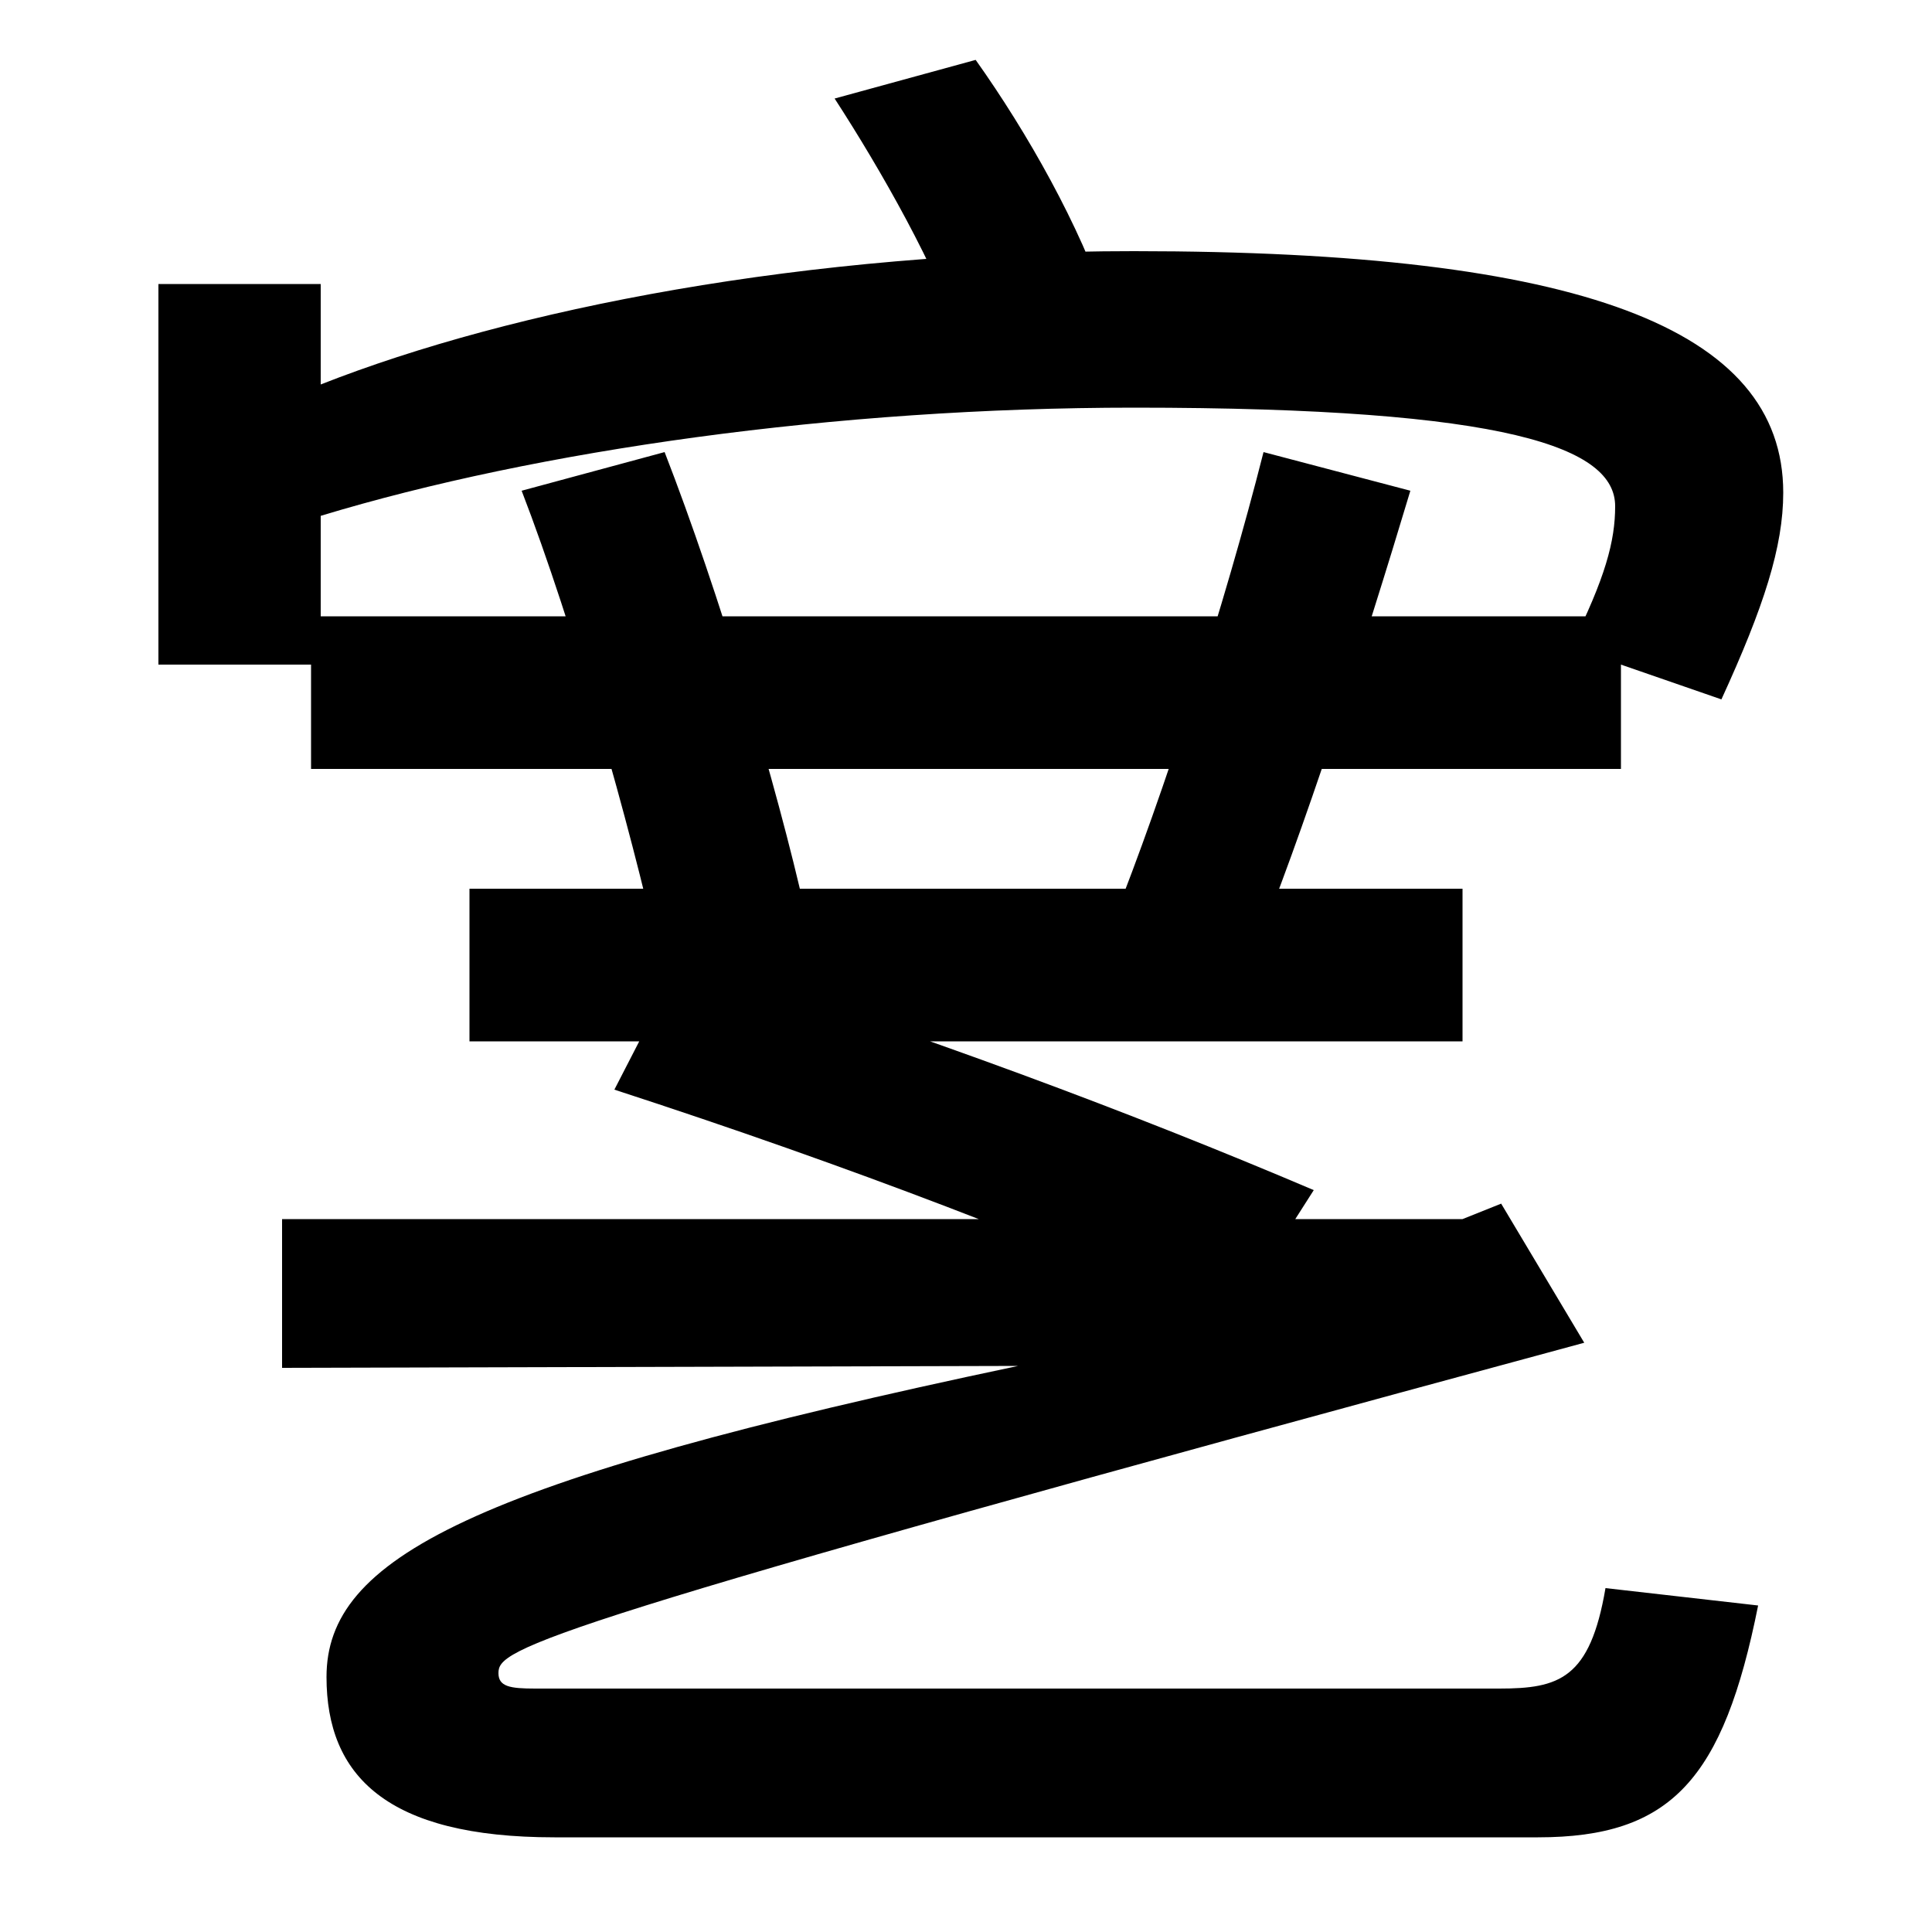
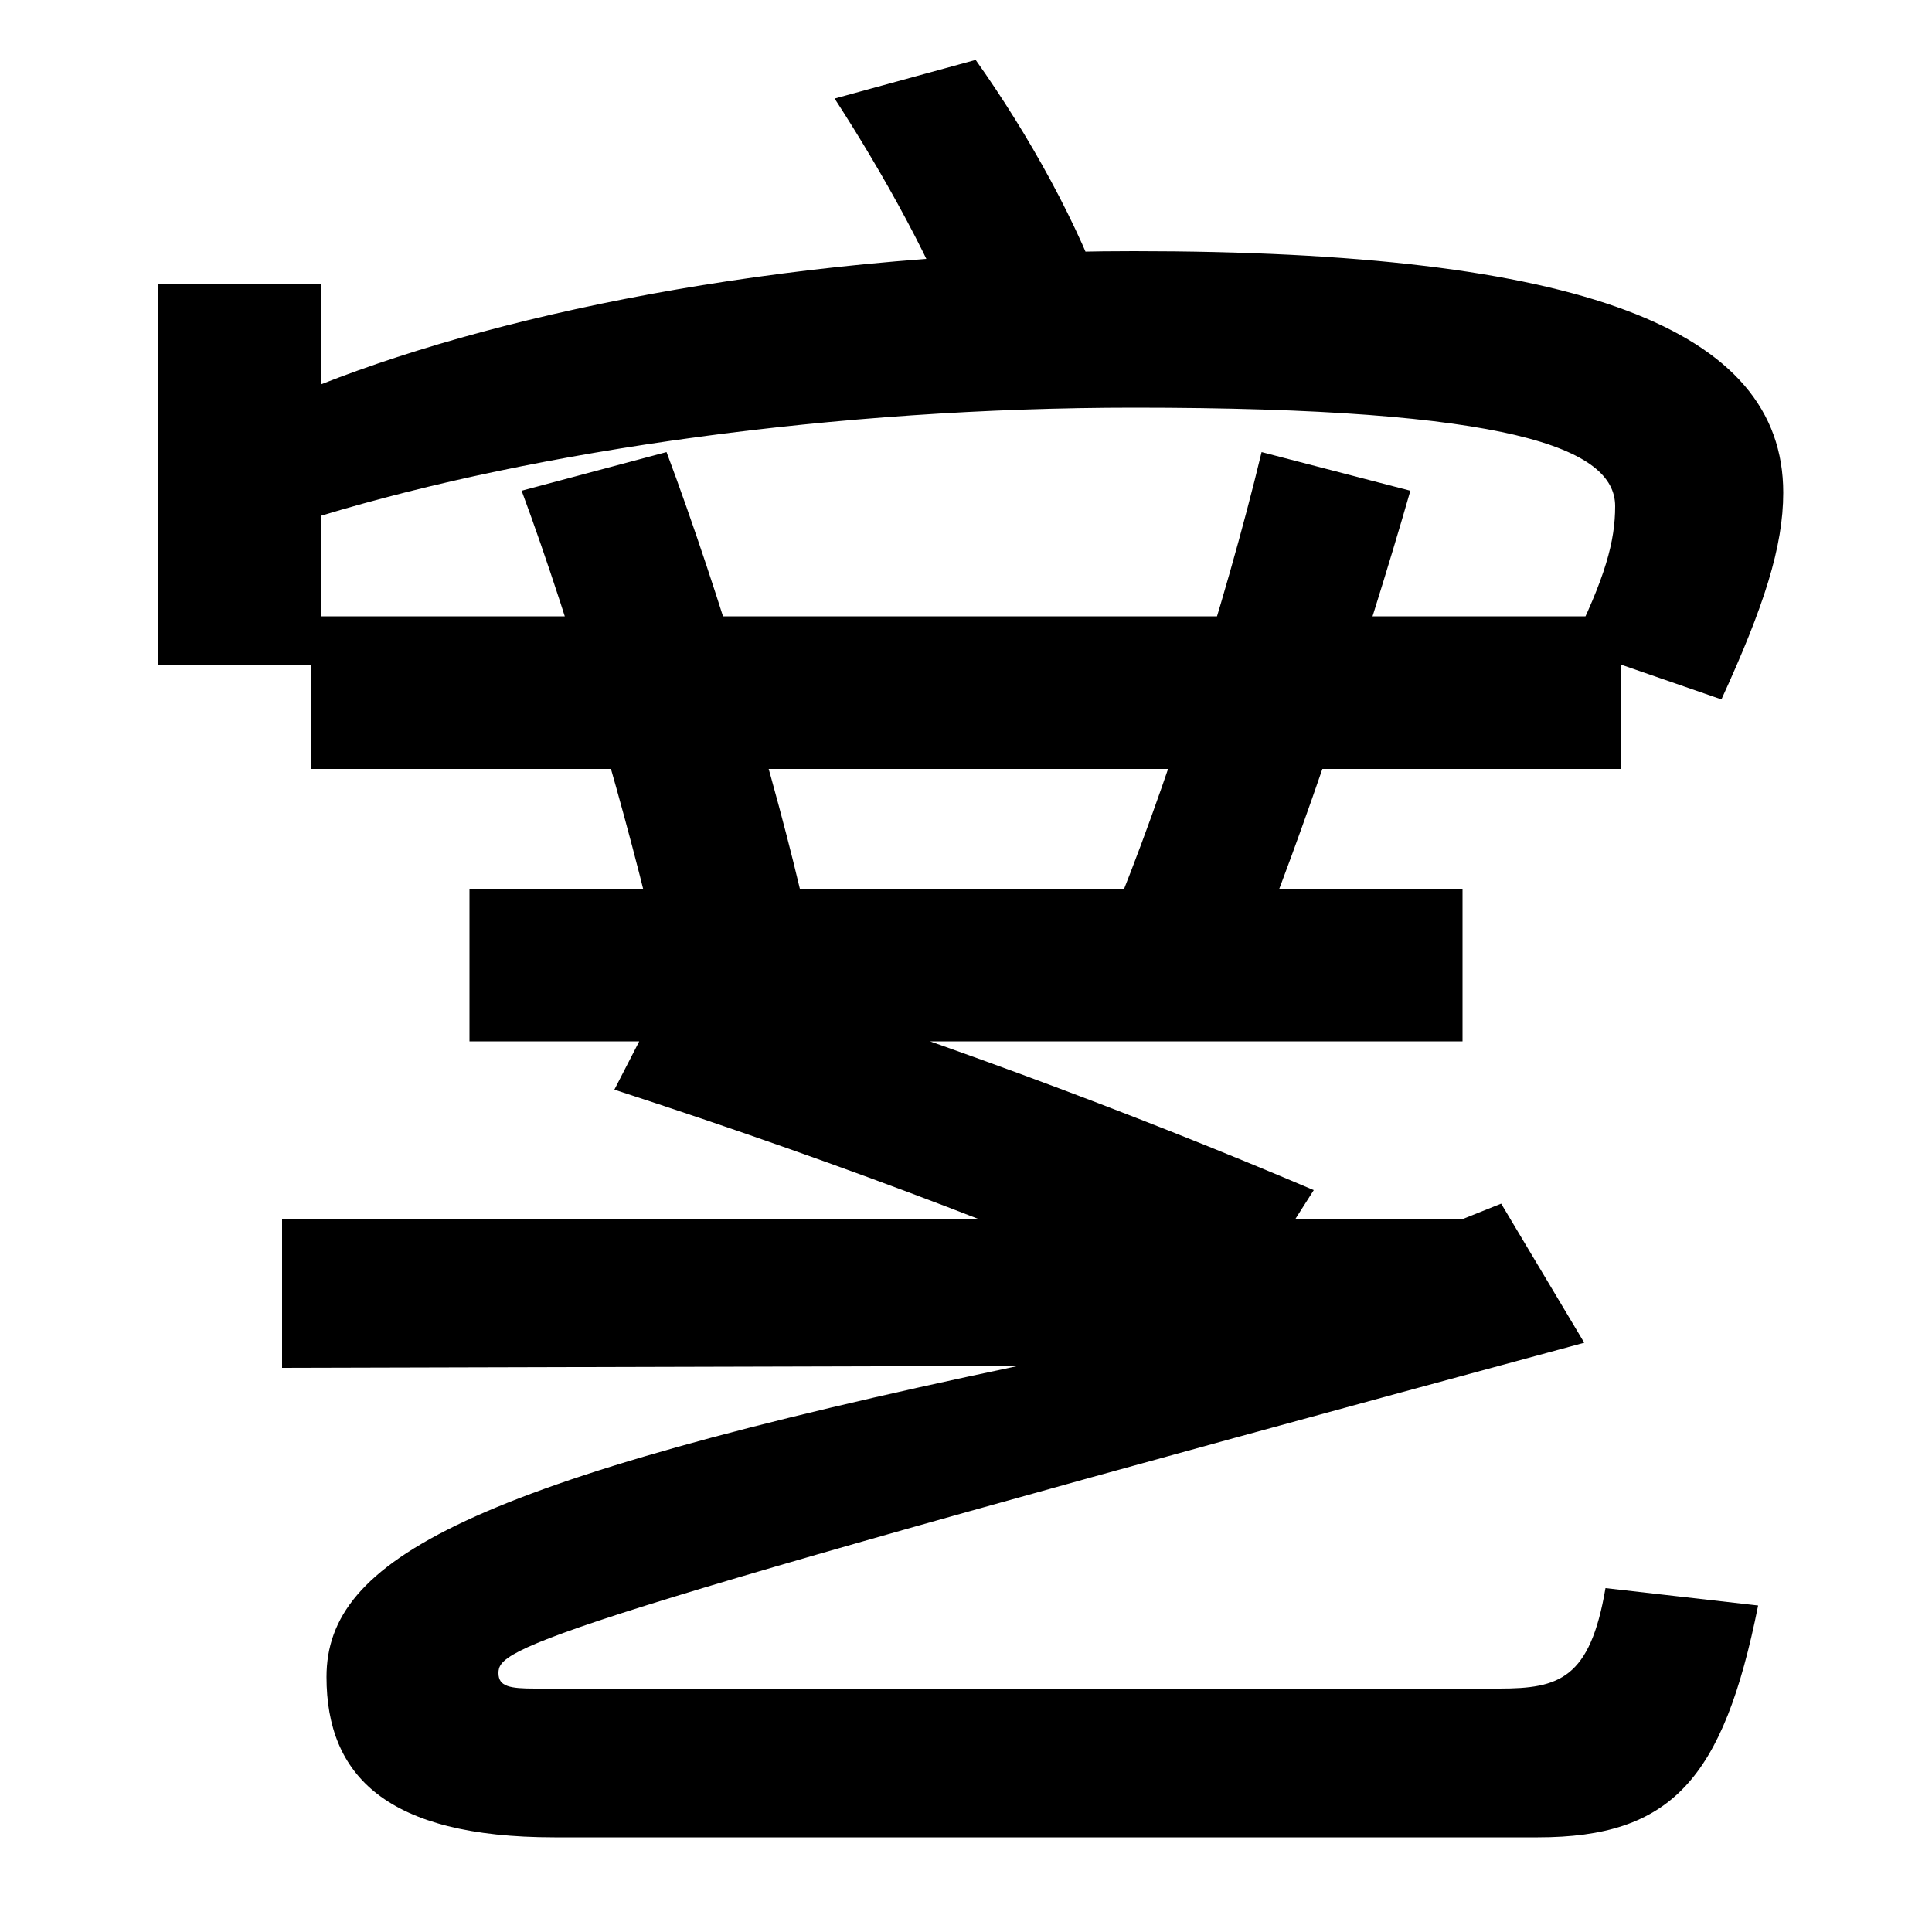
<svg xmlns="http://www.w3.org/2000/svg" width="1000" height="1000">
-   <path d="M636 195 680 264C586 304 479 344 353 384L318 316C441 276 547 235 636 195ZM287 -71H796C865 -71 892 -41 910 49L831 58C823 11 807 6 776 6H277C264 6 258 7 258 14C258 27 273 37 820 185L777 257L757 249H146V172L527 173C242 113 169 73 169 12C169 -39 200 -71 287 -71ZM498 702 573 721C559 763 532 811 505 849L432 829C456 792 485 741 498 702ZM813 545 891 518C913 566 923 597 923 625C923 710 818 750 587 750C417 750 265 720 166 681V733H82V536H166V613C278 647 433 669 587 669C782 669 836 648 836 618C836 600 831 581 813 545ZM161 561V482H839V561ZM341 386 417 407C402 474 372 574 344 646L270 626C297 556 326 453 341 386ZM576 403 648 384C674 447 706 546 730 626L654 646C634 567 602 468 576 403ZM243 420V341H757V420Z" transform="translate(0, 880) scale(1,-1)" />
+   <path d="M636 195 680 264C586 304 479 344 353 384L318 316C441 276 547 235 636 195ZM287 -71H796C865 -71 892 -41 910 49L831 58C823 11 807 6 776 6H277C264 6 258 7 258 14C258 27 273 37 820 185L777 257L757 249H146V172L527 173C242 113 169 73 169 12C169 -39 200 -71 287 -71ZM498 702 573 721C559 763 532 811 505 849L432 829C456 792 485 741 498 702ZM813 545 891 518C913 566 923 597 923 625C923 710 818 750 587 750C417 750 265 720 166 681V733H82V536H166V613C278 647 433 669 587 669C782 669 836 648 836 618C836 600 831 581 813 545ZM161 561V482H839V561ZM341 386 417 407C402 474 372 574 345 646L270 626C296 556 326 453 341 386ZM575 403 648 384C674 447 707 546 730 626L653 646C634 567 602 468 575 403ZM243 420V341H757V420Z" transform="translate(0, 880) scale(1,-1)" />
</svg>
